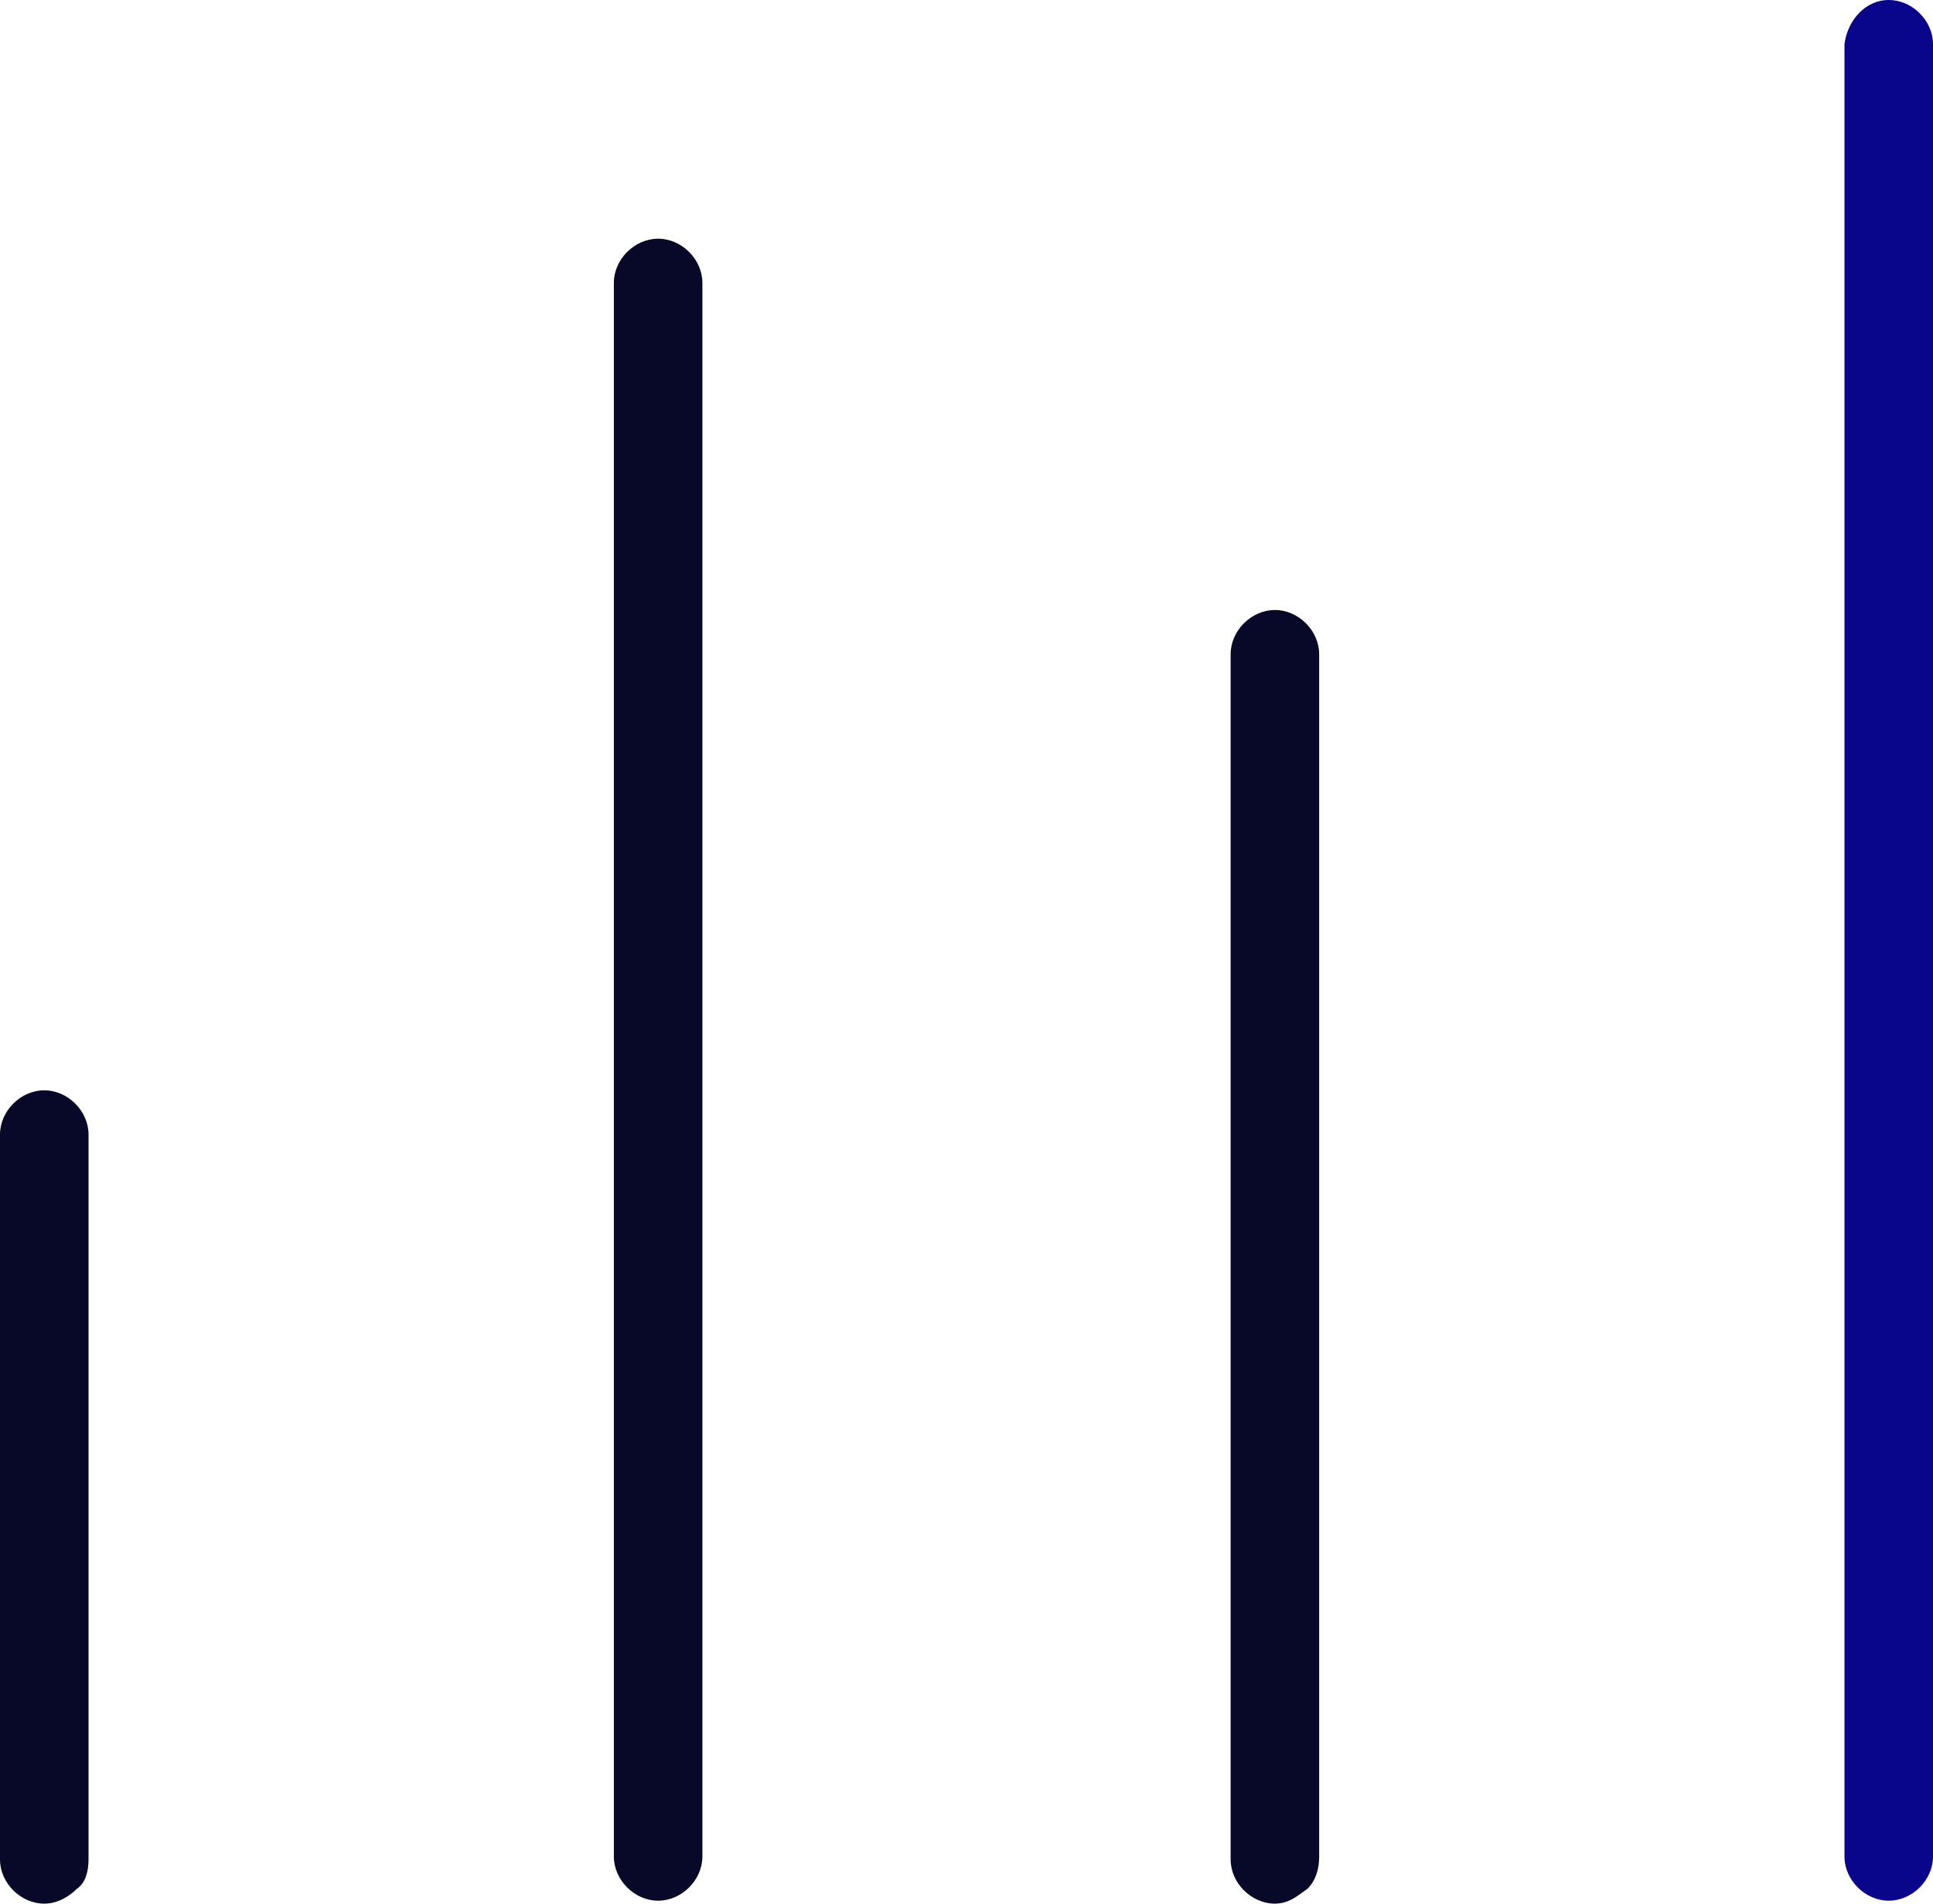
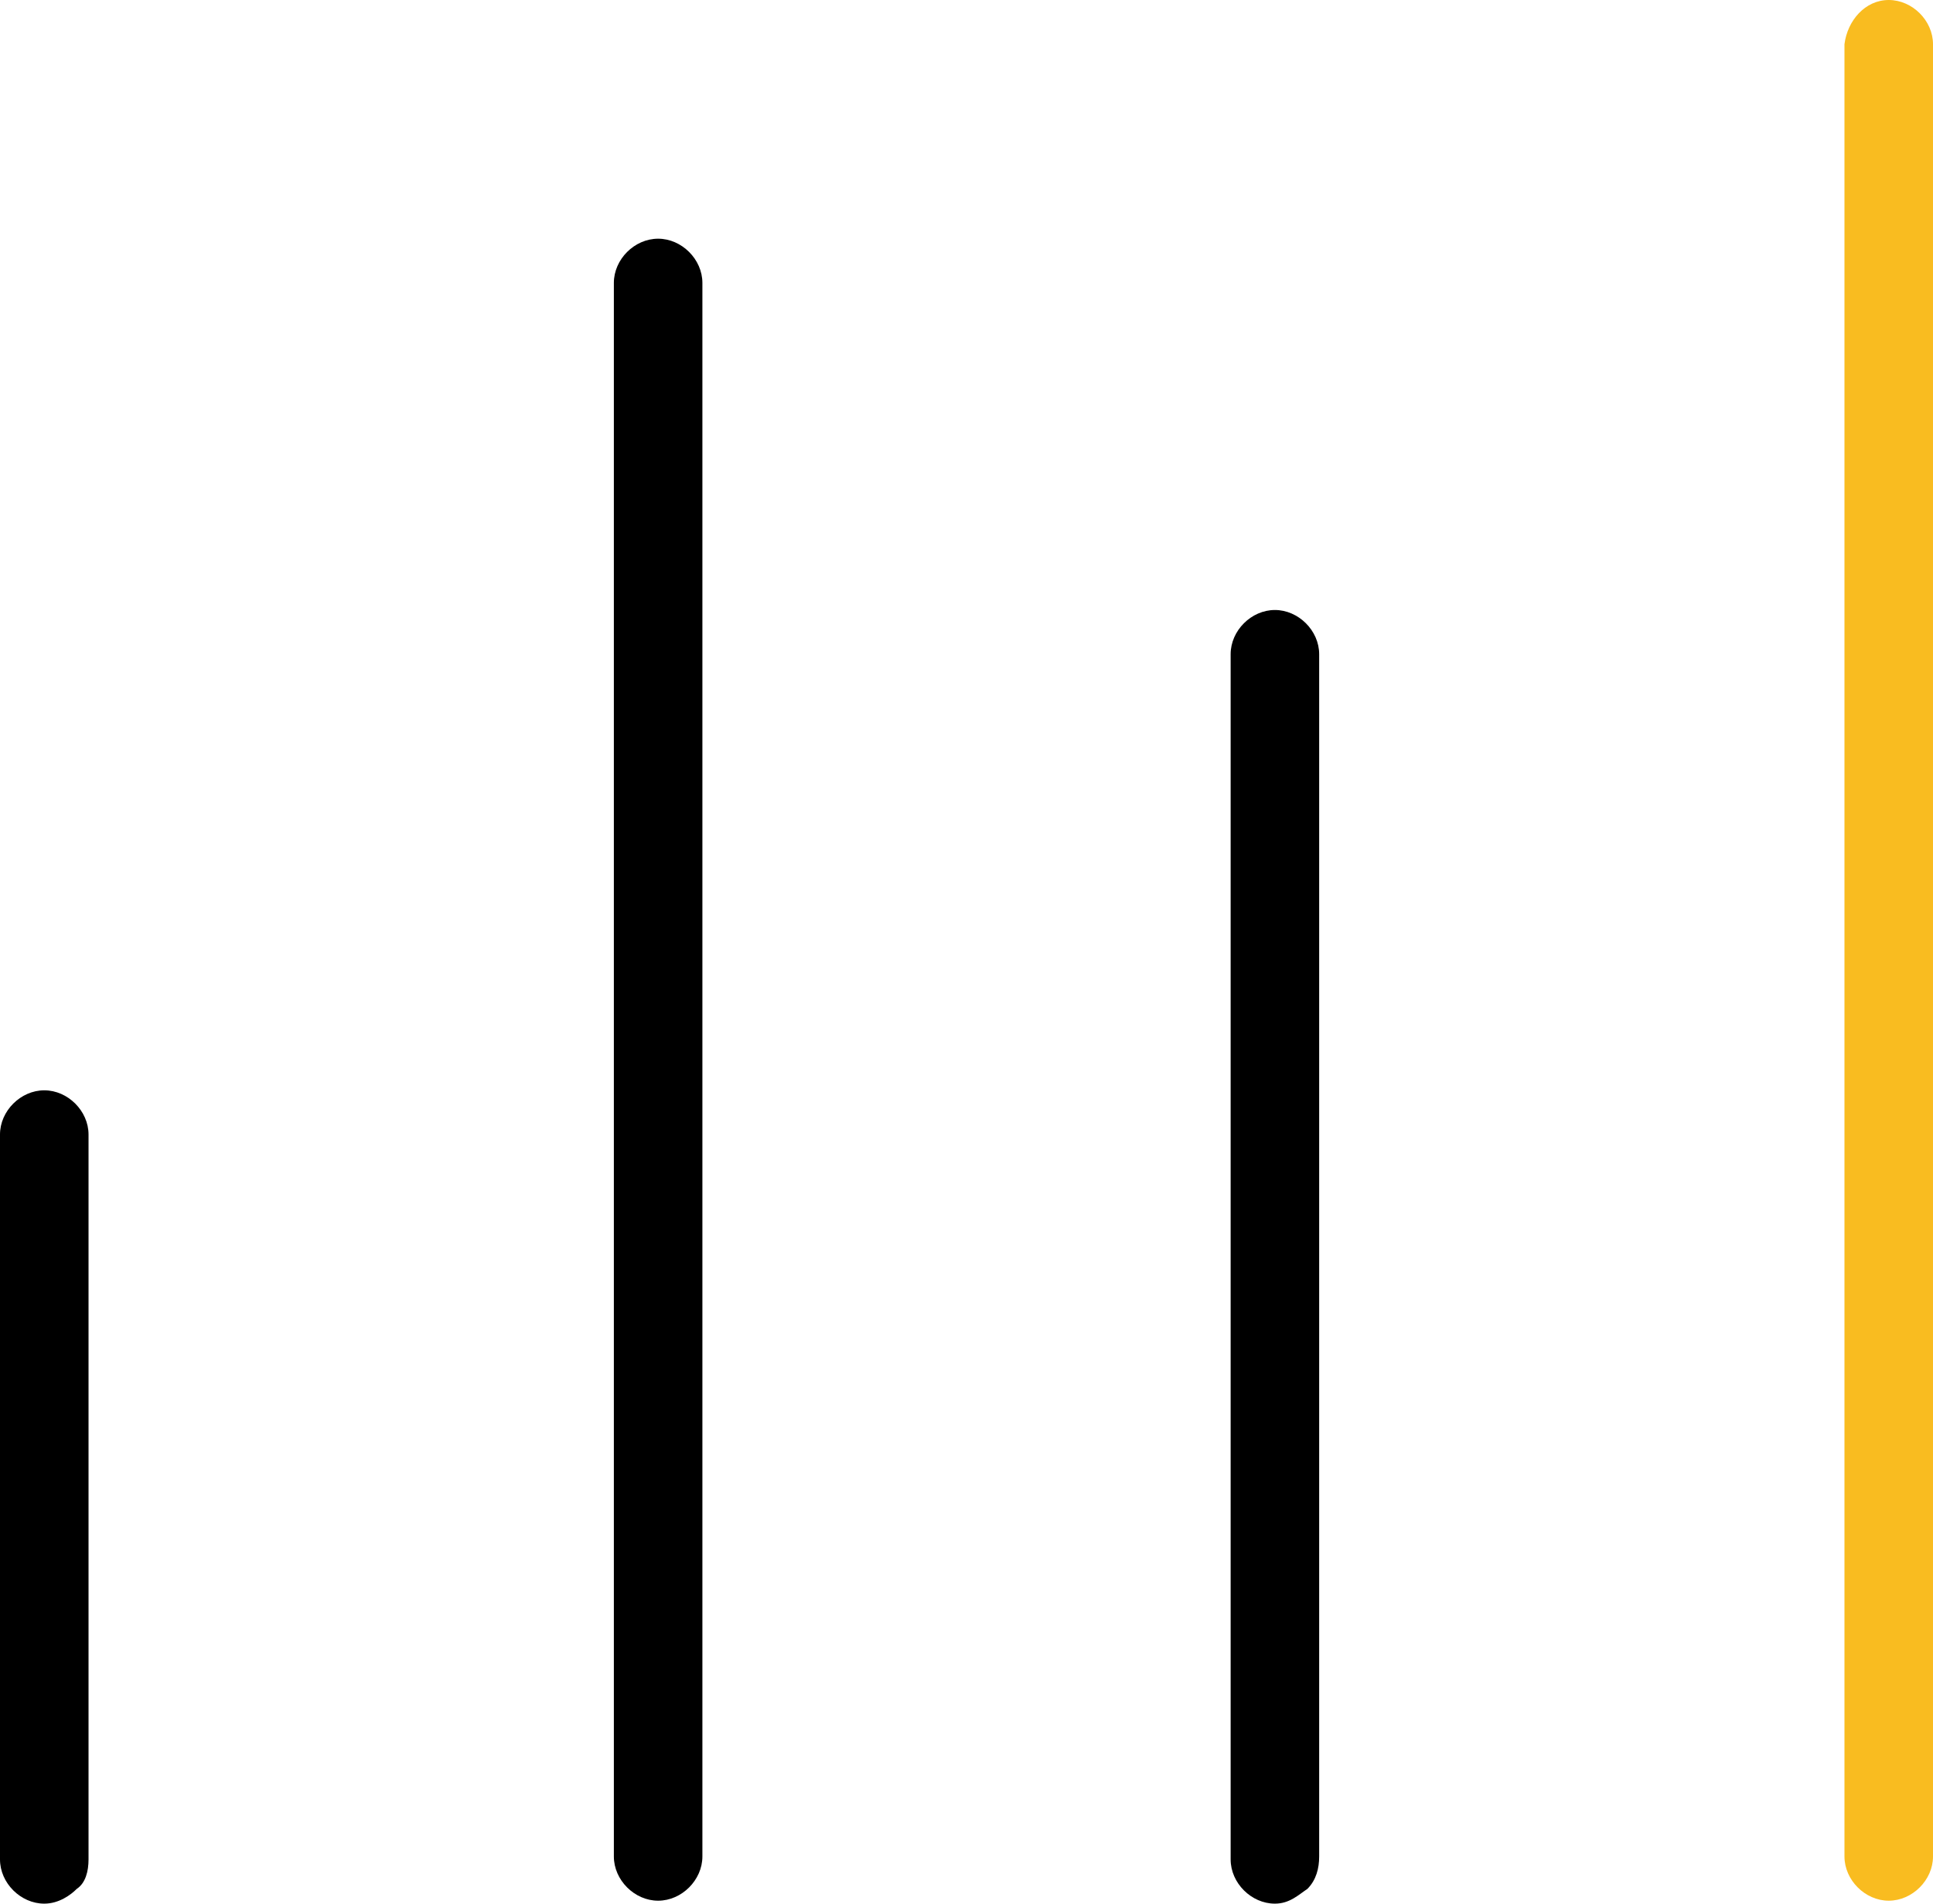
<svg xmlns="http://www.w3.org/2000/svg" width="65" height="64" viewBox="0 0 65 64" fill="none">
-   <path d="M22.13 63.901C21.336 63.901 20.642 63.207 20.642 62.415V9.511C20.642 8.718 21.336 8.025 22.13 8.025C22.924 8.025 23.619 8.718 23.619 9.511V62.415C23.619 63.207 22.924 63.901 22.13 63.901Z" fill="#080828" />
-   <path d="M42.87 64C42.077 64 41.382 63.306 41.382 62.514V21.994C41.382 21.201 42.077 20.508 42.87 20.508C43.664 20.508 44.359 21.201 44.359 21.994V62.415C44.359 62.811 44.26 63.207 43.962 63.505C43.664 63.703 43.367 64 42.87 64Z" fill="#080828" />
-   <path d="M63.511 63.901C62.717 63.901 62.023 63.207 62.023 62.415V1.486C62.122 0.693 62.717 0 63.511 0C64.305 0 65 0.693 65 1.486V62.415C65 63.207 64.305 63.901 63.511 63.901Z" fill="#09068B" />
-   <path d="M1.489 64C0.695 64 0 63.306 0 62.514V38.142C0 37.35 0.695 36.656 1.489 36.656C2.282 36.656 2.977 37.35 2.977 38.142V62.514C2.977 62.91 2.878 63.306 2.58 63.505C2.382 63.703 1.985 64 1.489 64Z" fill="#080828" />
+   <path d="M22.13 63.901C21.336 63.901 20.642 63.207 20.642 62.415V9.511C20.642 8.718 21.336 8.025 22.13 8.025C22.924 8.025 23.619 8.718 23.619 9.511V62.415C23.619 63.207 22.924 63.901 22.13 63.901Z" fill="#000" />
+   <path d="M42.87 64C42.077 64 41.382 63.306 41.382 62.514V21.994C41.382 21.201 42.077 20.508 42.87 20.508C43.664 20.508 44.359 21.201 44.359 21.994V62.415C44.359 62.811 44.26 63.207 43.962 63.505C43.664 63.703 43.367 64 42.87 64Z" fill="#000" />
+   <path d="M63.511 63.901C62.717 63.901 62.023 63.207 62.023 62.415V1.486C62.122 0.693 62.717 0 63.511 0C64.305 0 65 0.693 65 1.486V62.415C65 63.207 64.305 63.901 63.511 63.901Z" fill="#F9BC20" />
+   <path d="M1.489 64C0.695 64 0 63.306 0 62.514V38.142C0 37.35 0.695 36.656 1.489 36.656C2.282 36.656 2.977 37.35 2.977 38.142V62.514C2.977 62.91 2.878 63.306 2.58 63.505C2.382 63.703 1.985 64 1.489 64Z" fill="#000" />
</svg>
